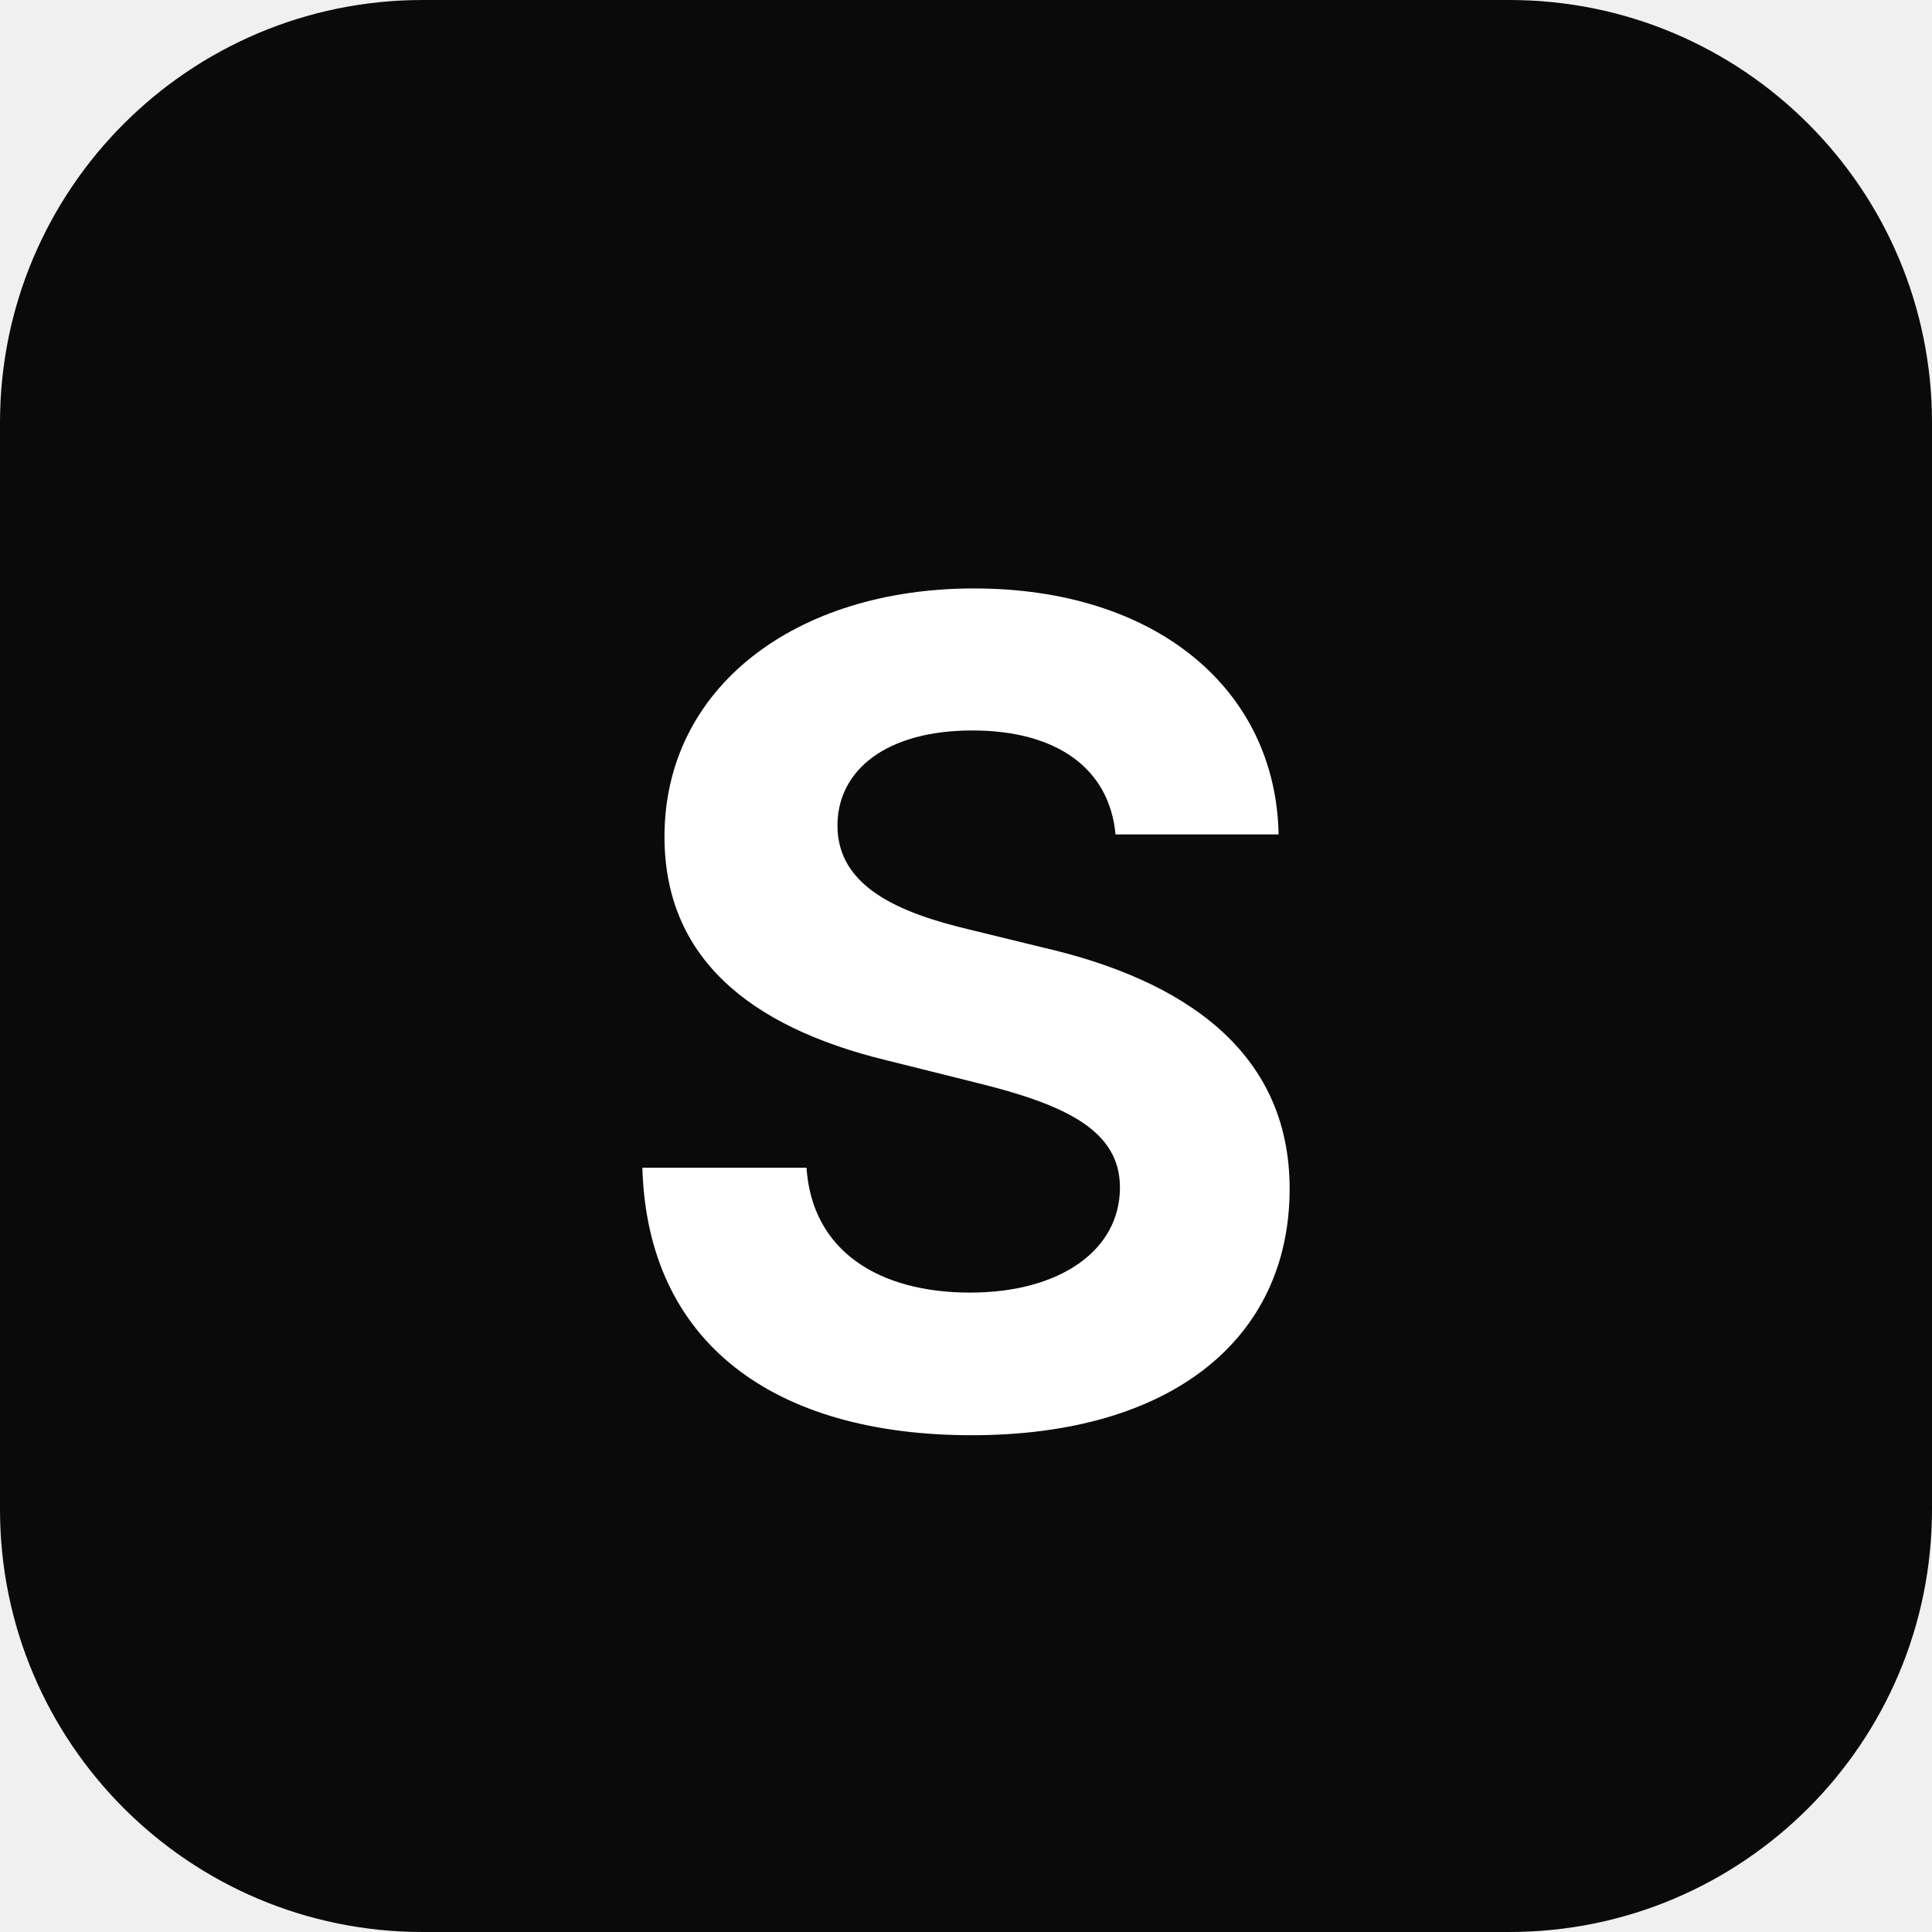
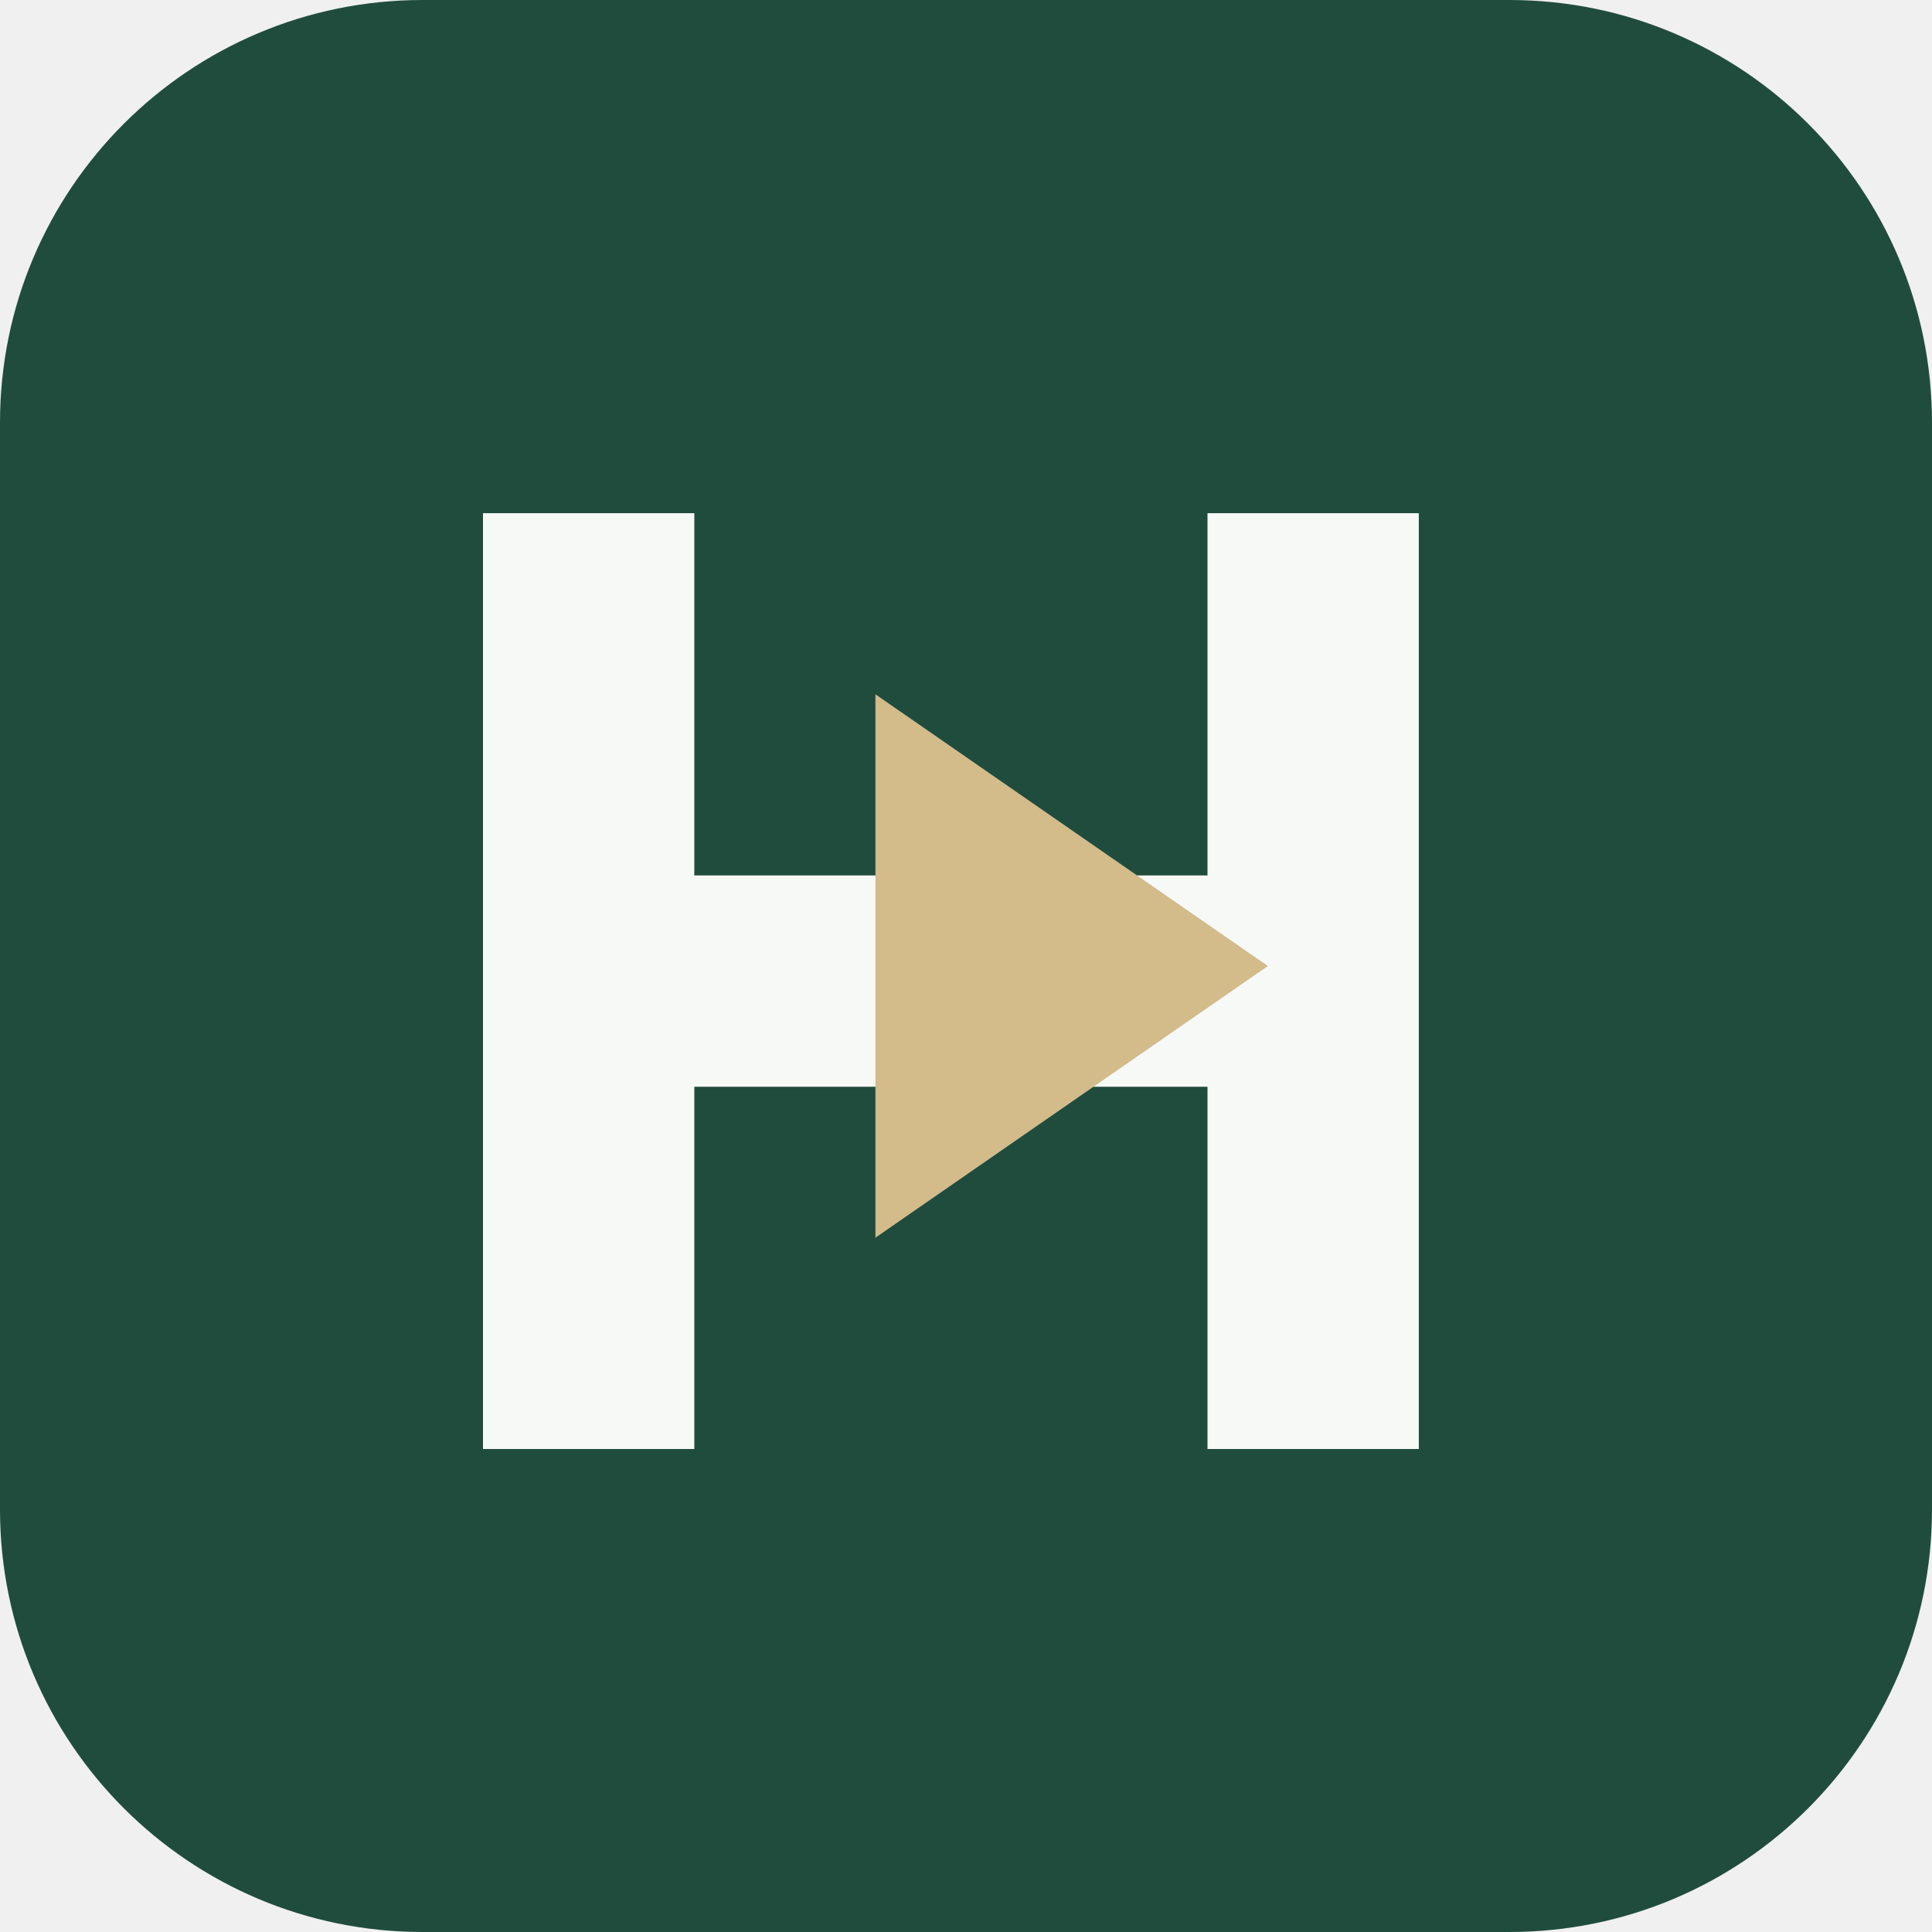
- <svg xmlns="http://www.w3.org/2000/svg" viewBox="0 0 512 512" width="512" height="512" role="img" aria-label="Logo">
-   <rect width="512" height="512" rx="112" fill="#0a0a0a" />
-   <text x="50%" y="50%" dy="0.04em" text-anchor="middle" dominant-baseline="central" font-family="Inter, ui-sans-serif, system-ui, -apple-system, Segoe UI, Roboto, sans-serif" font-size="300" font-weight="700" fill="#ffffff">S</text>
+ <svg xmlns="http://www.w3.org/2000/svg" viewBox="0 0 64 64">
+   <rect width="64" height="64" rx="14" fill="#204c3e" />
+   <path d="M16 17h7v12h17v7H23v12h-7zm24 0h7v31h-7z" fill="#f7f9f7" />
+   <path d="m29 23 13 9-13 9z" fill="#d3bb8a" />
</svg>
